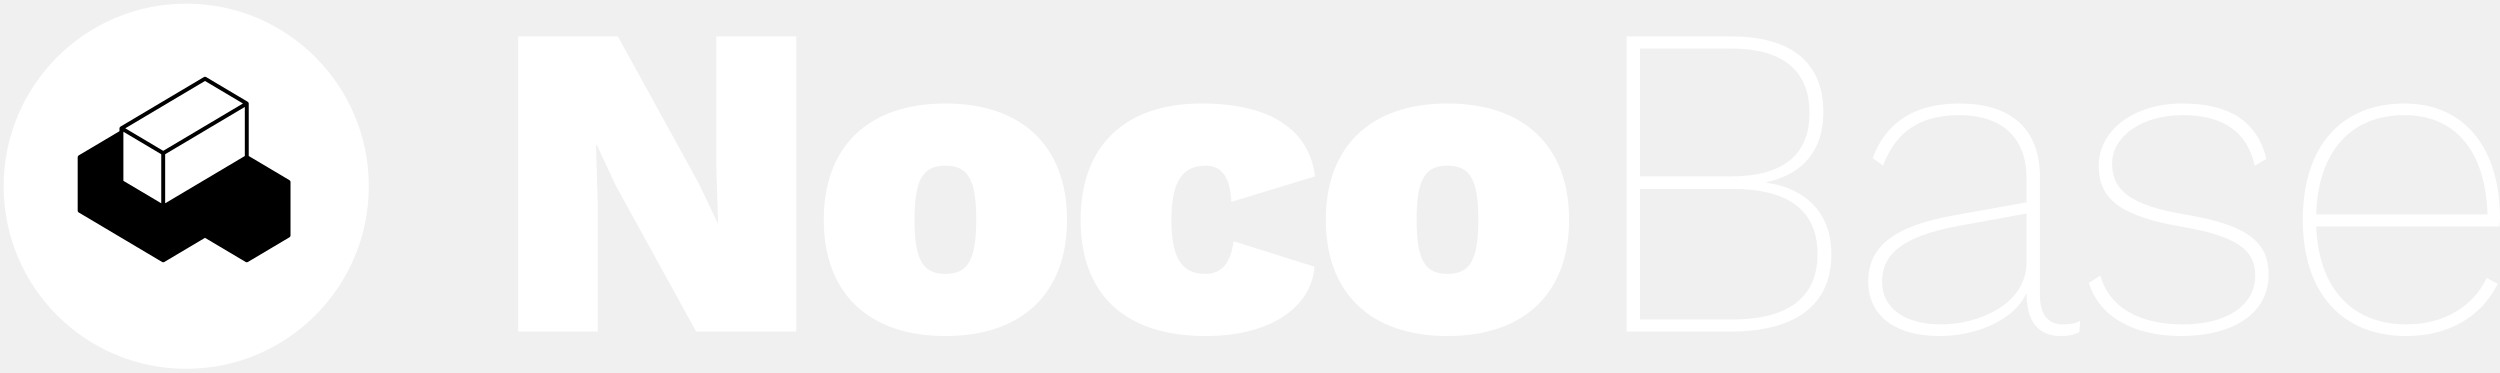
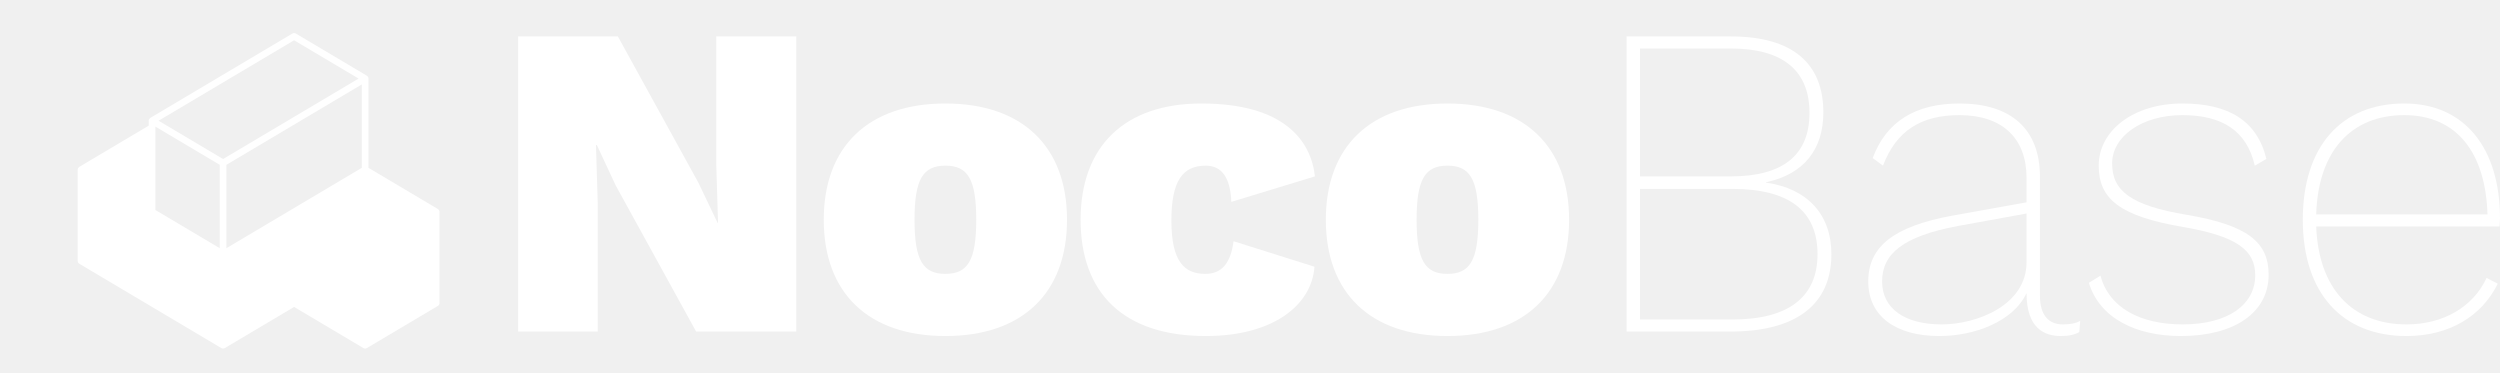
<svg xmlns="http://www.w3.org/2000/svg" viewBox="0 0 100 14.898" version="1.1">
  <g transform="translate(20.72632 13.26231) scale(0.2914057)" id="horizontalCircleSvgTemplate">
    <g fill="#FFFFFF">
      <g transform="translate(-45.56266 -19.94885) scale(1.460723)" id="logomark">
        <g fill="#FFFFFF">
-           <g transform="translate(-17.5 -17.5) scale(0.3431373)" id="container">
+           <g transform="translate(-10.2 -16.56965) scale(0.34)" id="icon">
            <g fill="#FFFFFF">
-               <circle vector-effect="non-scaling-stroke" cx="51" cy="51" r="50" />
-             </g>
-           </g>
-           <g transform="translate(-10.2 -11.56965) scale(0.2)" id="icon">
-             <g fill="#000000">
              <g>
                <g />
                <g />
                <g />
                <g />
                <g />
                <g>
                  <path d="M0 44.172zM.45 43.381c-.092.055-.15.143-.217.221.068-.084.133-.172.23-.227l-.013.006z" />
                  <path d="M99.876 55.369c-.025-.045-.076-.072-.109-.111-.066-.078-.125-.168-.217-.221l-.014-.008-.001-.002h-.001L80.368 43.648v-24.67a.92.92 0 0 0-.124-.459c-.026-.045-.075-.072-.108-.111-.066-.08-.126-.168-.218-.221l-.014-.008-.001-.002h-.002L60.286 6.531a.92.92 0 0 0-.94 0L20.099 29.834h-.002l-.001.002-.014.006c-.092.055-.151.143-.218.221-.033.041-.082.068-.108.113a.907.907 0 0 0-.124.457v1.361L.466 43.373H.465l-.001.002c-.098.055-.162.143-.23.227-.034.041-.084.068-.109.113a.898.898 0 0 0-.125.457v25.195c0 .324.171.625.45.791l39.264 23.311c.002.002.006 0 .008.002l.007.008a.924.924 0 0 0 .911 0c.003-.002.004-.006.008-.008.001-.002.005 0 .007-.002l19.161-11.377 19.162 11.377c.002.002.006 0 .008.002.004.002.004.006.007.008a.924.924 0 0 0 .911 0c.003-.002.004-.006.008-.008.002-.002.005 0 .007-.002L99.55 81.812a.916.916 0 0 0 .45-.791V55.828a.92.92 0 0 0-.124-.459zM41.104 65.867V42.812l37.424-22.219v23.055L41.104 65.867zM59.815 8.391l17.83 10.588L59.82 29.561 40.185 41.219l-17.83-10.586 37.46-22.242zM39.264 42.812V65.866L21.472 55.305V32.248l17.792 10.564z" />
                </g>
              </g>
            </g>
          </g>
        </g>
      </g>
      <g transform="translate(-3.744246 -7.105427357601002e-15) scale(0.8525149)" fill="#FFFFFF">
        <g id="line1" fill="#FFFFFF">
          <path d="M49.176-47.520L36.288-47.520L36.288-26.928L36.576-17.496L36.504-17.496L33.408-23.976L20.448-47.520L4.392-47.520L4.392 0L17.208 0L17.208-20.592L16.920-30.024L17.064-30.024L20.088-23.544L33.048 0L49.176 0Z" />
          <path d="M73.181-36.720C60.797-36.720 53.597-29.808 53.597-18.000C53.597-6.192 60.797 0.720 73.181 0.720C85.565 0.720 92.765-6.192 92.765-18.000C92.765-29.808 85.565-36.720 73.181-36.720ZM73.181-26.712C76.781-26.712 78.149-24.552 78.149-18.000C78.149-11.448 76.781-9.288 73.181-9.288C69.581-9.288 68.213-11.448 68.213-18.000C68.213-24.552 69.581-26.712 73.181-26.712Z" />
          <path d="M114.394-36.720C102.082-36.720 94.954-29.880 94.954-18.000C94.954-6.120 101.938 0.720 115.114 0.720C126.058 0.720 132.178-4.320 132.610-10.440L119.578-14.544C119.146-11.160 117.778-9.288 115.042-9.288C111.730-9.288 109.570-11.160 109.570-17.856C109.570-24.264 111.370-26.712 115.114-26.712C117.634-26.712 119.074-24.840 119.218-20.880L132.682-24.984C132.034-30.816 127.642-36.720 114.394-36.720Z" />
          <path d="M154.022-36.720C141.638-36.720 134.438-29.808 134.438-18.000C134.438-6.192 141.638 0.720 154.022 0.720C166.406 0.720 173.606-6.192 173.606-18.000C173.606-29.808 166.406-36.720 154.022-36.720ZM154.022-26.712C157.622-26.712 158.990-24.552 158.990-18.000C158.990-11.448 157.622-9.288 154.022-9.288C150.422-9.288 149.054-11.448 149.054-18.000C149.054-24.552 150.422-26.712 154.022-26.712Z" />
        </g>
      </g>
      <g transform="translate(145.9499 -7.105427357601002e-15) scale(0.8525149)" fill="#FFFFFF">
        <g id="line2" fill="#FFFFFF">
          <path d="M7.272 0L23.976 0C34.632 0 40.248-4.392 40.248-12.456C40.248-18.864 36.360-23.040 29.736-23.976L29.736-24.048C35.856-25.344 38.952-29.376 38.952-35.280C38.952-43.200 33.984-47.520 24.048-47.520L7.272-47.520ZM9.432-24.984L9.432-45.576L24.048-45.576C32.400-45.576 36.720-42.048 36.720-35.208C36.720-28.368 32.400-24.984 24.048-24.984ZM9.432-1.944L9.432-22.968L24.336-22.968C33.408-22.968 38.016-19.440 38.016-12.456C38.016-5.616 33.408-1.944 24.336-1.944Z" />
          <path d="M77.501-1.152C75.269-1.152 73.829-2.592 73.829-5.760L73.829-24.912C73.829-32.688 69.077-36.720 60.869-36.720C53.741-36.720 49.061-33.768 46.901-27.936L48.557-26.712C50.717-32.400 54.749-34.848 60.869-34.848C67.853-34.848 71.669-31.032 71.669-24.768L71.669-20.808L59.645-18.648C50.285-16.920 46.181-13.680 46.181-8.064C46.181-2.448 50.645 0.720 57.629 0.720C63.245 0.720 69.509-1.584 71.669-6.192C71.669-0.504 74.549 0.720 77.213 0.720C78.509 0.720 79.445 0.504 80.165 0.072L80.309-1.728C79.589-1.296 78.581-1.152 77.501-1.152ZM57.989-1.152C52.013-1.152 48.413-3.744 48.413-8.064C48.413-12.528 51.797-15.336 60.581-16.992L71.669-19.008L71.669-11.160C71.669-4.248 63.677-1.152 57.989-1.152Z" />
          <path d="M96.538 0.720C105.178 0.720 110.650-3.096 110.650-9.144C110.650-14.400 107.266-17.136 97.474-18.792C88.402-20.304 85.450-22.680 85.450-27.072C85.450-31.392 90.202-34.848 96.754-34.848C103.090-34.848 107.122-32.400 108.418-26.712L110.290-27.792C108.778-33.984 104.170-36.720 96.754-36.720C88.834-36.720 83.290-32.328 83.290-26.712C83.290-21.312 86.746-18.576 96.826-16.848C105.682-15.336 108.490-13.032 108.490-9.072C108.490-4.320 104.098-1.152 96.826-1.152C89.986-1.152 84.946-3.816 83.578-9.000L81.706-7.848C83.434-2.160 89.266 0.720 96.538 0.720Z" />
          <path d="M147.902-18.216C147.902-29.520 142.214-36.720 132.494-36.720C122.270-36.720 116.150-29.736 116.150-18.000C116.150-6.264 122.414 0.720 132.854 0.720C139.694 0.720 144.950-2.448 147.542-7.704L145.742-8.640C143.582-3.960 138.758-1.152 132.854-1.152C123.998-1.152 118.670-7.056 118.310-16.920L147.830-16.920C147.830-17.208 147.902-17.712 147.902-18.216ZM132.494-34.848C140.918-34.848 145.598-28.800 145.886-18.864L118.310-18.864C118.598-28.872 123.782-34.848 132.494-34.848Z" />
        </g>
      </g>
    </g>
  </g>
</svg>
